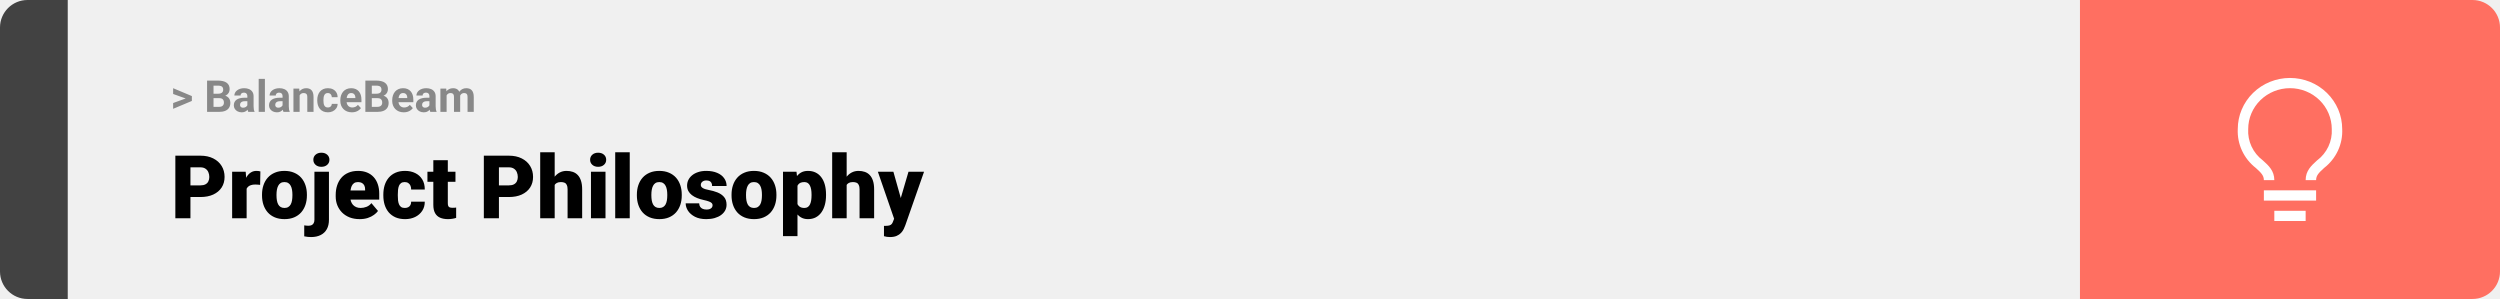
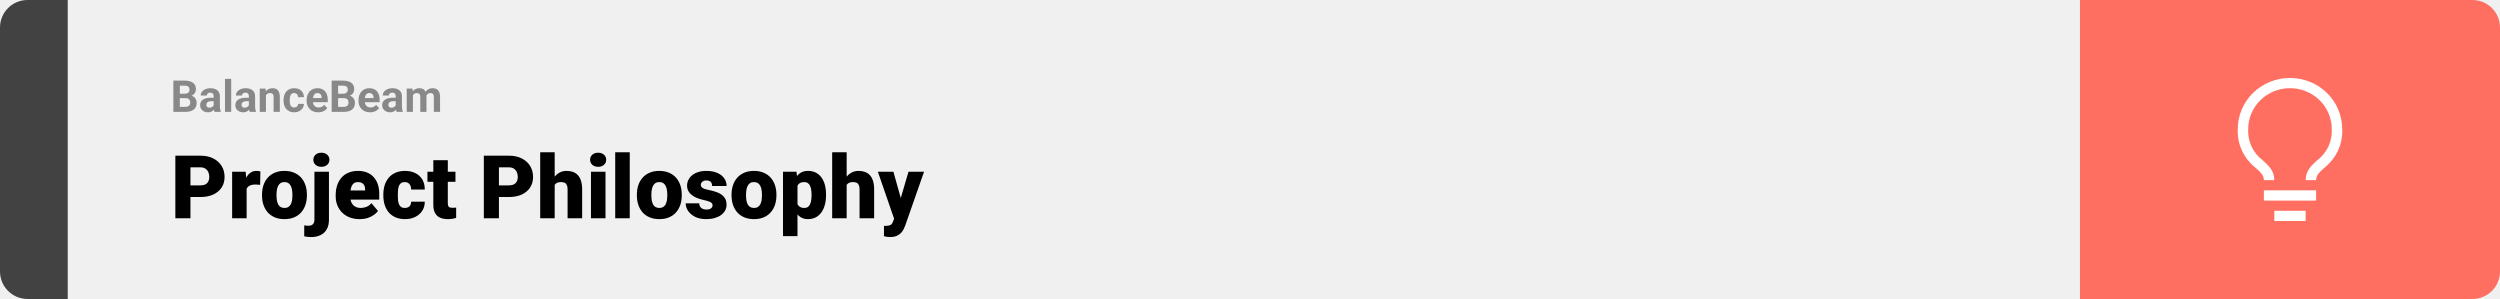
<svg xmlns="http://www.w3.org/2000/svg" width="1363" height="163" viewBox="0 0 1363 163" fill="none">
  <path d="M0 15C0 6.716 6.716 0 15 0H37V163H15C6.716 163 0 156.284 0 148V15Z" fill="#424242" />
  <rect width="1097" height="163" transform="translate(37)" fill="#F0F0F0" />
-   <path d="M101.906 53.922L94.394 51.238V48.086L104.602 52.375V54.637L101.906 53.922ZM94.394 56.172L101.918 53.43L104.602 52.785V55.035L94.394 59.324V56.172ZM119.578 53.512H115.195L115.172 51.098H118.852C119.5 51.098 120.031 51.016 120.445 50.852C120.859 50.68 121.168 50.434 121.371 50.113C121.582 49.785 121.688 49.387 121.688 48.918C121.688 48.387 121.586 47.957 121.383 47.629C121.188 47.301 120.879 47.062 120.457 46.914C120.043 46.766 119.508 46.691 118.852 46.691H116.414V61H112.898V43.938H118.852C119.844 43.938 120.73 44.031 121.512 44.219C122.301 44.406 122.969 44.691 123.516 45.074C124.062 45.457 124.48 45.941 124.77 46.527C125.059 47.105 125.203 47.793 125.203 48.59C125.203 49.293 125.043 49.941 124.723 50.535C124.41 51.129 123.914 51.613 123.234 51.988C122.562 52.363 121.684 52.57 120.598 52.609L119.578 53.512ZM119.426 61H114.234L115.605 58.258H119.426C120.043 58.258 120.547 58.16 120.938 57.965C121.328 57.762 121.617 57.488 121.805 57.145C121.992 56.801 122.086 56.406 122.086 55.961C122.086 55.461 122 55.027 121.828 54.66C121.664 54.293 121.398 54.012 121.031 53.816C120.664 53.613 120.18 53.512 119.578 53.512H116.191L116.215 51.098H120.434L121.242 52.047C122.281 52.031 123.117 52.215 123.75 52.598C124.391 52.973 124.855 53.461 125.145 54.062C125.441 54.664 125.59 55.309 125.59 55.996C125.59 57.09 125.352 58.012 124.875 58.762C124.398 59.504 123.699 60.062 122.777 60.438C121.863 60.812 120.746 61 119.426 61ZM134.859 58.141V52.492C134.859 52.086 134.793 51.738 134.66 51.449C134.527 51.152 134.32 50.922 134.039 50.758C133.766 50.594 133.41 50.512 132.973 50.512C132.598 50.512 132.273 50.578 132 50.711C131.727 50.836 131.516 51.02 131.367 51.262C131.219 51.496 131.145 51.773 131.145 52.094H127.77C127.77 51.555 127.895 51.043 128.145 50.559C128.395 50.074 128.758 49.648 129.234 49.281C129.711 48.906 130.277 48.613 130.934 48.402C131.598 48.191 132.34 48.086 133.16 48.086C134.145 48.086 135.02 48.25 135.785 48.578C136.551 48.906 137.152 49.398 137.59 50.055C138.035 50.711 138.258 51.531 138.258 52.516V57.941C138.258 58.637 138.301 59.207 138.387 59.652C138.473 60.09 138.598 60.473 138.762 60.801V61H135.352C135.188 60.656 135.062 60.227 134.977 59.711C134.898 59.188 134.859 58.664 134.859 58.141ZM135.305 53.277L135.328 55.188H133.441C132.996 55.188 132.609 55.238 132.281 55.34C131.953 55.441 131.684 55.586 131.473 55.773C131.262 55.953 131.105 56.164 131.004 56.406C130.91 56.648 130.863 56.914 130.863 57.203C130.863 57.492 130.93 57.754 131.062 57.988C131.195 58.215 131.387 58.395 131.637 58.527C131.887 58.652 132.18 58.715 132.516 58.715C133.023 58.715 133.465 58.613 133.84 58.41C134.215 58.207 134.504 57.957 134.707 57.66C134.918 57.363 135.027 57.082 135.035 56.816L135.926 58.246C135.801 58.566 135.629 58.898 135.41 59.242C135.199 59.586 134.93 59.91 134.602 60.215C134.273 60.512 133.879 60.758 133.418 60.953C132.957 61.141 132.41 61.234 131.777 61.234C130.973 61.234 130.242 61.074 129.586 60.754C128.938 60.426 128.422 59.977 128.039 59.406C127.664 58.828 127.477 58.172 127.477 57.438C127.477 56.773 127.602 56.184 127.852 55.668C128.102 55.152 128.469 54.719 128.953 54.367C129.445 54.008 130.059 53.738 130.793 53.559C131.527 53.371 132.379 53.277 133.348 53.277H135.305ZM144.422 43V61H141.035V43H144.422ZM154.055 58.141V52.492C154.055 52.086 153.988 51.738 153.855 51.449C153.723 51.152 153.516 50.922 153.234 50.758C152.961 50.594 152.605 50.512 152.168 50.512C151.793 50.512 151.469 50.578 151.195 50.711C150.922 50.836 150.711 51.02 150.562 51.262C150.414 51.496 150.34 51.773 150.34 52.094H146.965C146.965 51.555 147.09 51.043 147.34 50.559C147.59 50.074 147.953 49.648 148.43 49.281C148.906 48.906 149.473 48.613 150.129 48.402C150.793 48.191 151.535 48.086 152.355 48.086C153.34 48.086 154.215 48.25 154.98 48.578C155.746 48.906 156.348 49.398 156.785 50.055C157.23 50.711 157.453 51.531 157.453 52.516V57.941C157.453 58.637 157.496 59.207 157.582 59.652C157.668 60.09 157.793 60.473 157.957 60.801V61H154.547C154.383 60.656 154.258 60.227 154.172 59.711C154.094 59.188 154.055 58.664 154.055 58.141ZM154.5 53.277L154.523 55.188H152.637C152.191 55.188 151.805 55.238 151.477 55.34C151.148 55.441 150.879 55.586 150.668 55.773C150.457 55.953 150.301 56.164 150.199 56.406C150.105 56.648 150.059 56.914 150.059 57.203C150.059 57.492 150.125 57.754 150.258 57.988C150.391 58.215 150.582 58.395 150.832 58.527C151.082 58.652 151.375 58.715 151.711 58.715C152.219 58.715 152.66 58.613 153.035 58.41C153.41 58.207 153.699 57.957 153.902 57.66C154.113 57.363 154.223 57.082 154.23 56.816L155.121 58.246C154.996 58.566 154.824 58.898 154.605 59.242C154.395 59.586 154.125 59.91 153.797 60.215C153.469 60.512 153.074 60.758 152.613 60.953C152.152 61.141 151.605 61.234 150.973 61.234C150.168 61.234 149.438 61.074 148.781 60.754C148.133 60.426 147.617 59.977 147.234 59.406C146.859 58.828 146.672 58.172 146.672 57.438C146.672 56.773 146.797 56.184 147.047 55.668C147.297 55.152 147.664 54.719 148.148 54.367C148.641 54.008 149.254 53.738 149.988 53.559C150.723 53.371 151.574 53.277 152.543 53.277H154.5ZM163.359 51.027V61H159.984V48.32H163.148L163.359 51.027ZM162.867 54.215H161.953C161.953 53.277 162.074 52.434 162.316 51.684C162.559 50.926 162.898 50.281 163.336 49.75C163.773 49.211 164.293 48.801 164.895 48.52C165.504 48.23 166.184 48.086 166.934 48.086C167.527 48.086 168.07 48.172 168.562 48.344C169.055 48.516 169.477 48.789 169.828 49.164C170.188 49.539 170.461 50.035 170.648 50.652C170.844 51.27 170.941 52.023 170.941 52.914V61H167.543V52.902C167.543 52.34 167.465 51.902 167.309 51.59C167.152 51.277 166.922 51.059 166.617 50.934C166.32 50.801 165.953 50.734 165.516 50.734C165.062 50.734 164.668 50.824 164.332 51.004C164.004 51.184 163.73 51.434 163.512 51.754C163.301 52.066 163.141 52.434 163.031 52.855C162.922 53.277 162.867 53.73 162.867 54.215ZM178.746 58.598C179.16 58.598 179.527 58.52 179.848 58.363C180.168 58.199 180.418 57.973 180.598 57.684C180.785 57.387 180.883 57.039 180.891 56.641H184.066C184.059 57.531 183.82 58.324 183.352 59.02C182.883 59.707 182.254 60.25 181.465 60.648C180.676 61.039 179.793 61.234 178.816 61.234C177.832 61.234 176.973 61.07 176.238 60.742C175.512 60.414 174.906 59.961 174.422 59.383C173.938 58.797 173.574 58.117 173.332 57.344C173.09 56.562 172.969 55.727 172.969 54.836V54.496C172.969 53.598 173.09 52.762 173.332 51.988C173.574 51.207 173.938 50.527 174.422 49.949C174.906 49.363 175.512 48.906 176.238 48.578C176.965 48.25 177.816 48.086 178.793 48.086C179.832 48.086 180.742 48.285 181.523 48.684C182.312 49.082 182.93 49.652 183.375 50.395C183.828 51.129 184.059 52 184.066 53.008H180.891C180.883 52.586 180.793 52.203 180.621 51.859C180.457 51.516 180.215 51.242 179.895 51.039C179.582 50.828 179.195 50.723 178.734 50.723C178.242 50.723 177.84 50.828 177.527 51.039C177.215 51.242 176.973 51.523 176.801 51.883C176.629 52.234 176.508 52.637 176.438 53.09C176.375 53.535 176.344 54.004 176.344 54.496V54.836C176.344 55.328 176.375 55.801 176.438 56.254C176.5 56.707 176.617 57.109 176.789 57.461C176.969 57.812 177.215 58.09 177.527 58.293C177.84 58.496 178.246 58.598 178.746 58.598ZM191.859 61.234C190.875 61.234 189.992 61.078 189.211 60.766C188.43 60.445 187.766 60.004 187.219 59.441C186.68 58.879 186.266 58.227 185.977 57.484C185.688 56.734 185.543 55.938 185.543 55.094V54.625C185.543 53.664 185.68 52.785 185.953 51.988C186.227 51.191 186.617 50.5 187.125 49.914C187.641 49.328 188.266 48.879 189 48.566C189.734 48.246 190.562 48.086 191.484 48.086C192.383 48.086 193.18 48.234 193.875 48.531C194.57 48.828 195.152 49.25 195.621 49.797C196.098 50.344 196.457 51 196.699 51.766C196.941 52.523 197.062 53.367 197.062 54.297V55.703H186.984V53.453H193.746V53.195C193.746 52.727 193.66 52.309 193.488 51.941C193.324 51.566 193.074 51.27 192.738 51.051C192.402 50.832 191.973 50.723 191.449 50.723C191.004 50.723 190.621 50.82 190.301 51.016C189.98 51.211 189.719 51.484 189.516 51.836C189.32 52.188 189.172 52.602 189.07 53.078C188.977 53.547 188.93 54.062 188.93 54.625V55.094C188.93 55.602 189 56.07 189.141 56.5C189.289 56.93 189.496 57.301 189.762 57.613C190.035 57.926 190.363 58.168 190.746 58.34C191.137 58.512 191.578 58.598 192.07 58.598C192.68 58.598 193.246 58.48 193.77 58.246C194.301 58.004 194.758 57.641 195.141 57.156L196.781 58.938C196.516 59.32 196.152 59.688 195.691 60.039C195.238 60.391 194.691 60.68 194.051 60.906C193.41 61.125 192.68 61.234 191.859 61.234ZM205.875 53.512H201.492L201.469 51.098H205.148C205.797 51.098 206.328 51.016 206.742 50.852C207.156 50.68 207.465 50.434 207.668 50.113C207.879 49.785 207.984 49.387 207.984 48.918C207.984 48.387 207.883 47.957 207.68 47.629C207.484 47.301 207.176 47.062 206.754 46.914C206.34 46.766 205.805 46.691 205.148 46.691H202.711V61H199.195V43.938H205.148C206.141 43.938 207.027 44.031 207.809 44.219C208.598 44.406 209.266 44.691 209.812 45.074C210.359 45.457 210.777 45.941 211.066 46.527C211.355 47.105 211.5 47.793 211.5 48.59C211.5 49.293 211.34 49.941 211.02 50.535C210.707 51.129 210.211 51.613 209.531 51.988C208.859 52.363 207.98 52.57 206.895 52.609L205.875 53.512ZM205.723 61H200.531L201.902 58.258H205.723C206.34 58.258 206.844 58.16 207.234 57.965C207.625 57.762 207.914 57.488 208.102 57.145C208.289 56.801 208.383 56.406 208.383 55.961C208.383 55.461 208.297 55.027 208.125 54.66C207.961 54.293 207.695 54.012 207.328 53.816C206.961 53.613 206.477 53.512 205.875 53.512H202.488L202.512 51.098H206.73L207.539 52.047C208.578 52.031 209.414 52.215 210.047 52.598C210.688 52.973 211.152 53.461 211.441 54.062C211.738 54.664 211.887 55.309 211.887 55.996C211.887 57.09 211.648 58.012 211.172 58.762C210.695 59.504 209.996 60.062 209.074 60.438C208.16 60.812 207.043 61 205.723 61ZM220.148 61.234C219.164 61.234 218.281 61.078 217.5 60.766C216.719 60.445 216.055 60.004 215.508 59.441C214.969 58.879 214.555 58.227 214.266 57.484C213.977 56.734 213.832 55.938 213.832 55.094V54.625C213.832 53.664 213.969 52.785 214.242 51.988C214.516 51.191 214.906 50.5 215.414 49.914C215.93 49.328 216.555 48.879 217.289 48.566C218.023 48.246 218.852 48.086 219.773 48.086C220.672 48.086 221.469 48.234 222.164 48.531C222.859 48.828 223.441 49.25 223.91 49.797C224.387 50.344 224.746 51 224.988 51.766C225.23 52.523 225.352 53.367 225.352 54.297V55.703H215.273V53.453H222.035V53.195C222.035 52.727 221.949 52.309 221.777 51.941C221.613 51.566 221.363 51.27 221.027 51.051C220.691 50.832 220.262 50.723 219.738 50.723C219.293 50.723 218.91 50.82 218.59 51.016C218.27 51.211 218.008 51.484 217.805 51.836C217.609 52.188 217.461 52.602 217.359 53.078C217.266 53.547 217.219 54.062 217.219 54.625V55.094C217.219 55.602 217.289 56.07 217.43 56.5C217.578 56.93 217.785 57.301 218.051 57.613C218.324 57.926 218.652 58.168 219.035 58.34C219.426 58.512 219.867 58.598 220.359 58.598C220.969 58.598 221.535 58.48 222.059 58.246C222.59 58.004 223.047 57.641 223.43 57.156L225.07 58.938C224.805 59.32 224.441 59.688 223.98 60.039C223.527 60.391 222.98 60.68 222.34 60.906C221.699 61.125 220.969 61.234 220.148 61.234ZM234.117 58.141V52.492C234.117 52.086 234.051 51.738 233.918 51.449C233.785 51.152 233.578 50.922 233.297 50.758C233.023 50.594 232.668 50.512 232.23 50.512C231.855 50.512 231.531 50.578 231.258 50.711C230.984 50.836 230.773 51.02 230.625 51.262C230.477 51.496 230.402 51.773 230.402 52.094H227.027C227.027 51.555 227.152 51.043 227.402 50.559C227.652 50.074 228.016 49.648 228.492 49.281C228.969 48.906 229.535 48.613 230.191 48.402C230.855 48.191 231.598 48.086 232.418 48.086C233.402 48.086 234.277 48.25 235.043 48.578C235.809 48.906 236.41 49.398 236.848 50.055C237.293 50.711 237.516 51.531 237.516 52.516V57.941C237.516 58.637 237.559 59.207 237.645 59.652C237.73 60.09 237.855 60.473 238.02 60.801V61H234.609C234.445 60.656 234.32 60.227 234.234 59.711C234.156 59.188 234.117 58.664 234.117 58.141ZM234.562 53.277L234.586 55.188H232.699C232.254 55.188 231.867 55.238 231.539 55.34C231.211 55.441 230.941 55.586 230.73 55.773C230.52 55.953 230.363 56.164 230.262 56.406C230.168 56.648 230.121 56.914 230.121 57.203C230.121 57.492 230.188 57.754 230.32 57.988C230.453 58.215 230.645 58.395 230.895 58.527C231.145 58.652 231.438 58.715 231.773 58.715C232.281 58.715 232.723 58.613 233.098 58.41C233.473 58.207 233.762 57.957 233.965 57.66C234.176 57.363 234.285 57.082 234.293 56.816L235.184 58.246C235.059 58.566 234.887 58.898 234.668 59.242C234.457 59.586 234.188 59.91 233.859 60.215C233.531 60.512 233.137 60.758 232.676 60.953C232.215 61.141 231.668 61.234 231.035 61.234C230.23 61.234 229.5 61.074 228.844 60.754C228.195 60.426 227.68 59.977 227.297 59.406C226.922 58.828 226.734 58.172 226.734 57.438C226.734 56.773 226.859 56.184 227.109 55.668C227.359 55.152 227.727 54.719 228.211 54.367C228.703 54.008 229.316 53.738 230.051 53.559C230.785 53.371 231.637 53.277 232.605 53.277H234.562ZM243.492 50.945V61H240.105V48.32H243.281L243.492 50.945ZM243.023 54.215H242.086C242.086 53.332 242.191 52.52 242.402 51.777C242.621 51.027 242.938 50.379 243.352 49.832C243.773 49.277 244.293 48.848 244.91 48.543C245.527 48.238 246.242 48.086 247.055 48.086C247.617 48.086 248.133 48.172 248.602 48.344C249.07 48.508 249.473 48.77 249.809 49.129C250.152 49.48 250.418 49.941 250.605 50.512C250.793 51.074 250.887 51.75 250.887 52.539V61H247.512V52.914C247.512 52.336 247.434 51.891 247.277 51.578C247.121 51.266 246.898 51.047 246.609 50.922C246.328 50.797 245.988 50.734 245.59 50.734C245.152 50.734 244.77 50.824 244.441 51.004C244.121 51.184 243.855 51.434 243.645 51.754C243.434 52.066 243.277 52.434 243.176 52.855C243.074 53.277 243.023 53.73 243.023 54.215ZM250.57 53.828L249.363 53.98C249.363 53.152 249.465 52.383 249.668 51.672C249.879 50.961 250.188 50.336 250.594 49.797C251.008 49.258 251.52 48.84 252.129 48.543C252.738 48.238 253.441 48.086 254.238 48.086C254.848 48.086 255.402 48.176 255.902 48.355C256.402 48.527 256.828 48.805 257.18 49.188C257.539 49.562 257.812 50.055 258 50.664C258.195 51.273 258.293 52.02 258.293 52.902V61H254.906V52.902C254.906 52.316 254.828 51.871 254.672 51.566C254.523 51.254 254.305 51.039 254.016 50.922C253.734 50.797 253.398 50.734 253.008 50.734C252.602 50.734 252.246 50.816 251.941 50.98C251.637 51.137 251.383 51.355 251.18 51.637C250.977 51.918 250.824 52.246 250.723 52.621C250.621 52.988 250.57 53.391 250.57 53.828Z" fill="#888888" />
+   <path d="M101.203 53.512H96.82L96.797 51.098H100.477C101.125 51.098 101.656 51.016 102.07 50.852C102.484 50.68 102.793 50.434 102.996 50.113C103.207 49.785 103.312 49.387 103.312 48.918C103.312 48.387 103.211 47.957 103.008 47.629C102.812 47.301 102.504 47.062 102.082 46.914C101.668 46.766 101.133 46.691 100.477 46.691H98.039V61H94.523V43.938H100.477C101.469 43.938 102.355 44.031 103.137 44.219C103.926 44.406 104.594 44.691 105.141 45.074C105.688 45.457 106.105 45.941 106.395 46.527C106.684 47.105 106.828 47.793 106.828 48.59C106.828 49.293 106.668 49.941 106.348 50.535C106.035 51.129 105.539 51.613 104.859 51.988C104.188 52.363 103.309 52.57 102.223 52.609L101.203 53.512ZM101.051 61H95.859L97.231 58.258H101.051C101.668 58.258 102.172 58.16 102.562 57.965C102.953 57.762 103.242 57.488 103.43 57.145C103.617 56.801 103.711 56.406 103.711 55.961C103.711 55.461 103.625 55.027 103.453 54.66C103.289 54.293 103.023 54.012 102.656 53.816C102.289 53.613 101.805 53.512 101.203 53.512H97.816L97.84 51.098H102.059L102.867 52.047C103.906 52.031 104.742 52.215 105.375 52.598C106.016 52.973 106.48 53.461 106.77 54.062C107.066 54.664 107.215 55.309 107.215 55.996C107.215 57.09 106.977 58.012 106.5 58.762C106.023 59.504 105.324 60.062 104.402 60.438C103.488 60.812 102.371 61 101.051 61ZM116.484 58.141V52.492C116.484 52.086 116.418 51.738 116.285 51.449C116.152 51.152 115.945 50.922 115.664 50.758C115.391 50.594 115.035 50.512 114.598 50.512C114.223 50.512 113.898 50.578 113.625 50.711C113.352 50.836 113.141 51.02 112.992 51.262C112.844 51.496 112.77 51.773 112.77 52.094H109.395C109.395 51.555 109.52 51.043 109.77 50.559C110.02 50.074 110.383 49.648 110.859 49.281C111.336 48.906 111.902 48.613 112.559 48.402C113.223 48.191 113.965 48.086 114.785 48.086C115.77 48.086 116.645 48.25 117.41 48.578C118.176 48.906 118.777 49.398 119.215 50.055C119.66 50.711 119.883 51.531 119.883 52.516V57.941C119.883 58.637 119.926 59.207 120.012 59.652C120.098 60.09 120.223 60.473 120.387 60.801V61H116.977C116.812 60.656 116.688 60.227 116.602 59.711C116.523 59.188 116.484 58.664 116.484 58.141ZM116.93 53.277L116.953 55.188H115.066C114.621 55.188 114.234 55.238 113.906 55.34C113.578 55.441 113.309 55.586 113.098 55.773C112.887 55.953 112.73 56.164 112.629 56.406C112.535 56.648 112.488 56.914 112.488 57.203C112.488 57.492 112.555 57.754 112.688 57.988C112.82 58.215 113.012 58.395 113.262 58.527C113.512 58.652 113.805 58.715 114.141 58.715C114.648 58.715 115.09 58.613 115.465 58.41C115.84 58.207 116.129 57.957 116.332 57.66C116.543 57.363 116.652 57.082 116.66 56.816L117.551 58.246C117.426 58.566 117.254 58.898 117.035 59.242C116.824 59.586 116.555 59.91 116.227 60.215C115.898 60.512 115.504 60.758 115.043 60.953C114.582 61.141 114.035 61.234 113.402 61.234C112.598 61.234 111.867 61.074 111.211 60.754C110.562 60.426 110.047 59.977 109.664 59.406C109.289 58.828 109.102 58.172 109.102 57.438C109.102 56.773 109.227 56.184 109.477 55.668C109.727 55.152 110.094 54.719 110.578 54.367C111.07 54.008 111.684 53.738 112.418 53.559C113.152 53.371 114.004 53.277 114.973 53.277H116.93ZM126.047 43V61H122.66V43H126.047ZM135.68 58.141V52.492C135.68 52.086 135.613 51.738 135.48 51.449C135.348 51.152 135.141 50.922 134.859 50.758C134.586 50.594 134.23 50.512 133.793 50.512C133.418 50.512 133.094 50.578 132.82 50.711C132.547 50.836 132.336 51.02 132.188 51.262C132.039 51.496 131.965 51.773 131.965 52.094H128.59C128.59 51.555 128.715 51.043 128.965 50.559C129.215 50.074 129.578 49.648 130.055 49.281C130.531 48.906 131.098 48.613 131.754 48.402C132.418 48.191 133.16 48.086 133.98 48.086C134.965 48.086 135.84 48.25 136.605 48.578C137.371 48.906 137.973 49.398 138.41 50.055C138.855 50.711 139.078 51.531 139.078 52.516V57.941C139.078 58.637 139.121 59.207 139.207 59.652C139.293 60.09 139.418 60.473 139.582 60.801V61H136.172C136.008 60.656 135.883 60.227 135.797 59.711C135.719 59.188 135.68 58.664 135.68 58.141ZM136.125 53.277L136.148 55.188H134.262C133.816 55.188 133.43 55.238 133.102 55.34C132.773 55.441 132.504 55.586 132.293 55.773C132.082 55.953 131.926 56.164 131.824 56.406C131.73 56.648 131.684 56.914 131.684 57.203C131.684 57.492 131.75 57.754 131.883 57.988C132.016 58.215 132.207 58.395 132.457 58.527C132.707 58.652 133 58.715 133.336 58.715C133.844 58.715 134.285 58.613 134.66 58.41C135.035 58.207 135.324 57.957 135.527 57.66C135.738 57.363 135.848 57.082 135.855 56.816L136.746 58.246C136.621 58.566 136.449 58.898 136.23 59.242C136.02 59.586 135.75 59.91 135.422 60.215C135.094 60.512 134.699 60.758 134.238 60.953C133.777 61.141 133.23 61.234 132.598 61.234C131.793 61.234 131.062 61.074 130.406 60.754C129.758 60.426 129.242 59.977 128.859 59.406C128.484 58.828 128.297 58.172 128.297 57.438C128.297 56.773 128.422 56.184 128.672 55.668C128.922 55.152 129.289 54.719 129.773 54.367C130.266 54.008 130.879 53.738 131.613 53.559C132.348 53.371 133.199 53.277 134.168 53.277H136.125ZM144.984 51.027V61H141.609V48.32H144.773L144.984 51.027ZM144.492 54.215H143.578C143.578 53.277 143.699 52.434 143.941 51.684C144.184 50.926 144.523 50.281 144.961 49.75C145.398 49.211 145.918 48.801 146.52 48.52C147.129 48.23 147.809 48.086 148.559 48.086C149.152 48.086 149.695 48.172 150.188 48.344C150.68 48.516 151.102 48.789 151.453 49.164C151.812 49.539 152.086 50.035 152.273 50.652C152.469 51.27 152.566 52.023 152.566 52.914V61H149.168V52.902C149.168 52.34 149.09 51.902 148.934 51.59C148.777 51.277 148.547 51.059 148.242 50.934C147.945 50.801 147.578 50.734 147.141 50.734C146.688 50.734 146.293 50.824 145.957 51.004C145.629 51.184 145.355 51.434 145.137 51.754C144.926 52.066 144.766 52.434 144.656 52.855C144.547 53.277 144.492 53.73 144.492 54.215ZM160.371 58.598C160.785 58.598 161.152 58.52 161.473 58.363C161.793 58.199 162.043 57.973 162.223 57.684C162.41 57.387 162.508 57.039 162.516 56.641H165.691C165.684 57.531 165.445 58.324 164.977 59.02C164.508 59.707 163.879 60.25 163.09 60.648C162.301 61.039 161.418 61.234 160.441 61.234C159.457 61.234 158.598 61.07 157.863 60.742C157.137 60.414 156.531 59.961 156.047 59.383C155.562 58.797 155.199 58.117 154.957 57.344C154.715 56.562 154.594 55.727 154.594 54.836V54.496C154.594 53.598 154.715 52.762 154.957 51.988C155.199 51.207 155.562 50.527 156.047 49.949C156.531 49.363 157.137 48.906 157.863 48.578C158.59 48.25 159.441 48.086 160.418 48.086C161.457 48.086 162.367 48.285 163.148 48.684C163.938 49.082 164.555 49.652 165 50.395C165.453 51.129 165.684 52 165.691 53.008H162.516C162.508 52.586 162.418 52.203 162.246 51.859C162.082 51.516 161.84 51.242 161.52 51.039C161.207 50.828 160.82 50.723 160.359 50.723C159.867 50.723 159.465 50.828 159.152 51.039C158.84 51.242 158.598 51.523 158.426 51.883C158.254 52.234 158.133 52.637 158.062 53.09C158 53.535 157.969 54.004 157.969 54.496V54.836C157.969 55.328 158 55.801 158.062 56.254C158.125 56.707 158.242 57.109 158.414 57.461C158.594 57.812 158.84 58.09 159.152 58.293C159.465 58.496 159.871 58.598 160.371 58.598ZM173.484 61.234C172.5 61.234 171.617 61.078 170.836 60.766C170.055 60.445 169.391 60.004 168.844 59.441C168.305 58.879 167.891 58.227 167.602 57.484C167.312 56.734 167.168 55.938 167.168 55.094V54.625C167.168 53.664 167.305 52.785 167.578 51.988C167.852 51.191 168.242 50.5 168.75 49.914C169.266 49.328 169.891 48.879 170.625 48.566C171.359 48.246 172.188 48.086 173.109 48.086C174.008 48.086 174.805 48.234 175.5 48.531C176.195 48.828 176.777 49.25 177.246 49.797C177.723 50.344 178.082 51 178.324 51.766C178.566 52.523 178.688 53.367 178.688 54.297V55.703H168.609V53.453H175.371V53.195C175.371 52.727 175.285 52.309 175.113 51.941C174.949 51.566 174.699 51.27 174.363 51.051C174.027 50.832 173.598 50.723 173.074 50.723C172.629 50.723 172.246 50.82 171.926 51.016C171.605 51.211 171.344 51.484 171.141 51.836C170.945 52.188 170.797 52.602 170.695 53.078C170.602 53.547 170.555 54.062 170.555 54.625V55.094C170.555 55.602 170.625 56.07 170.766 56.5C170.914 56.93 171.121 57.301 171.387 57.613C171.66 57.926 171.988 58.168 172.371 58.34C172.762 58.512 173.203 58.598 173.695 58.598C174.305 58.598 174.871 58.48 175.395 58.246C175.926 58.004 176.383 57.641 176.766 57.156L178.406 58.938C178.141 59.32 177.777 59.688 177.316 60.039C176.863 60.391 176.316 60.68 175.676 60.906C175.035 61.125 174.305 61.234 173.484 61.234ZM187.5 53.512H183.117L183.094 51.098H186.773C187.422 51.098 187.953 51.016 188.367 50.852C188.781 50.68 189.09 50.434 189.293 50.113C189.504 49.785 189.609 49.387 189.609 48.918C189.609 48.387 189.508 47.957 189.305 47.629C189.109 47.301 188.801 47.062 188.379 46.914C187.965 46.766 187.43 46.691 186.773 46.691H184.336V61H180.82V43.938H186.773C187.766 43.938 188.652 44.031 189.434 44.219C190.223 44.406 190.891 44.691 191.438 45.074C191.984 45.457 192.402 45.941 192.691 46.527C192.98 47.105 193.125 47.793 193.125 48.59C193.125 49.293 192.965 49.941 192.645 50.535C192.332 51.129 191.836 51.613 191.156 51.988C190.484 52.363 189.605 52.57 188.52 52.609L187.5 53.512ZM187.348 61H182.156L183.527 58.258H187.348C187.965 58.258 188.469 58.16 188.859 57.965C189.25 57.762 189.539 57.488 189.727 57.145C189.914 56.801 190.008 56.406 190.008 55.961C190.008 55.461 189.922 55.027 189.75 54.66C189.586 54.293 189.32 54.012 188.953 53.816C188.586 53.613 188.102 53.512 187.5 53.512H184.113L184.137 51.098H188.355L189.164 52.047C190.203 52.031 191.039 52.215 191.672 52.598C192.312 52.973 192.777 53.461 193.066 54.062C193.363 54.664 193.512 55.309 193.512 55.996C193.512 57.09 193.273 58.012 192.797 58.762C192.32 59.504 191.621 60.062 190.699 60.438C189.785 60.812 188.668 61 187.348 61ZM201.773 61.234C200.789 61.234 199.906 61.078 199.125 60.766C198.344 60.445 197.68 60.004 197.133 59.441C196.594 58.879 196.18 58.227 195.891 57.484C195.602 56.734 195.457 55.938 195.457 55.094V54.625C195.457 53.664 195.594 52.785 195.867 51.988C196.141 51.191 196.531 50.5 197.039 49.914C197.555 49.328 198.18 48.879 198.914 48.566C199.648 48.246 200.477 48.086 201.398 48.086C202.297 48.086 203.094 48.234 203.789 48.531C204.484 48.828 205.066 49.25 205.535 49.797C206.012 50.344 206.371 51 206.613 51.766C206.855 52.523 206.977 53.367 206.977 54.297V55.703H196.898V53.453H203.66V53.195C203.66 52.727 203.574 52.309 203.402 51.941C203.238 51.566 202.988 51.27 202.652 51.051C202.316 50.832 201.887 50.723 201.363 50.723C200.918 50.723 200.535 50.82 200.215 51.016C199.895 51.211 199.633 51.484 199.43 51.836C199.234 52.188 199.086 52.602 198.984 53.078C198.891 53.547 198.844 54.062 198.844 54.625V55.094C198.844 55.602 198.914 56.07 199.055 56.5C199.203 56.93 199.41 57.301 199.676 57.613C199.949 57.926 200.277 58.168 200.66 58.34C201.051 58.512 201.492 58.598 201.984 58.598C202.594 58.598 203.16 58.48 203.684 58.246C204.215 58.004 204.672 57.641 205.055 57.156L206.695 58.938C206.43 59.32 206.066 59.688 205.605 60.039C205.152 60.391 204.605 60.68 203.965 60.906C203.324 61.125 202.594 61.234 201.773 61.234ZM215.742 58.141V52.492C215.742 52.086 215.676 51.738 215.543 51.449C215.41 51.152 215.203 50.922 214.922 50.758C214.648 50.594 214.293 50.512 213.855 50.512C213.48 50.512 213.156 50.578 212.883 50.711C212.609 50.836 212.398 51.02 212.25 51.262C212.102 51.496 212.027 51.773 212.027 52.094H208.652C208.652 51.555 208.777 51.043 209.027 50.559C209.277 50.074 209.641 49.648 210.117 49.281C210.594 48.906 211.16 48.613 211.816 48.402C212.48 48.191 213.223 48.086 214.043 48.086C215.027 48.086 215.902 48.25 216.668 48.578C217.434 48.906 218.035 49.398 218.473 50.055C218.918 50.711 219.141 51.531 219.141 52.516V57.941C219.141 58.637 219.184 59.207 219.27 59.652C219.355 60.09 219.48 60.473 219.645 60.801V61H216.234C216.07 60.656 215.945 60.227 215.859 59.711C215.781 59.188 215.742 58.664 215.742 58.141ZM216.188 53.277L216.211 55.188H214.324C213.879 55.188 213.492 55.238 213.164 55.34C212.836 55.441 212.566 55.586 212.355 55.773C212.145 55.953 211.988 56.164 211.887 56.406C211.793 56.648 211.746 56.914 211.746 57.203C211.746 57.492 211.812 57.754 211.945 57.988C212.078 58.215 212.27 58.395 212.52 58.527C212.77 58.652 213.062 58.715 213.398 58.715C213.906 58.715 214.348 58.613 214.723 58.41C215.098 58.207 215.387 57.957 215.59 57.66C215.801 57.363 215.91 57.082 215.918 56.816L216.809 58.246C216.684 58.566 216.512 58.898 216.293 59.242C216.082 59.586 215.812 59.91 215.484 60.215C215.156 60.512 214.762 60.758 214.301 60.953C213.84 61.141 213.293 61.234 212.66 61.234C211.855 61.234 211.125 61.074 210.469 60.754C209.82 60.426 209.305 59.977 208.922 59.406C208.547 58.828 208.359 58.172 208.359 57.438C208.359 56.773 208.484 56.184 208.734 55.668C208.984 55.152 209.352 54.719 209.836 54.367C210.328 54.008 210.941 53.738 211.676 53.559C212.41 53.371 213.262 53.277 214.23 53.277H216.188ZM225.117 50.945V61H221.73V48.32H224.906L225.117 50.945ZM224.648 54.215H223.711C223.711 53.332 223.816 52.52 224.027 51.777C224.246 51.027 224.562 50.379 224.977 49.832C225.398 49.277 225.918 48.848 226.535 48.543C227.152 48.238 227.867 48.086 228.68 48.086C229.242 48.086 229.758 48.172 230.227 48.344C230.695 48.508 231.098 48.77 231.434 49.129C231.777 49.48 232.043 49.941 232.23 50.512C232.418 51.074 232.512 51.75 232.512 52.539V61H229.137V52.914C229.137 52.336 229.059 51.891 228.902 51.578C228.746 51.266 228.523 51.047 228.234 50.922C227.953 50.797 227.613 50.734 227.215 50.734C226.777 50.734 226.395 50.824 226.066 51.004C225.746 51.184 225.48 51.434 225.27 51.754C225.059 52.066 224.902 52.434 224.801 52.855C224.699 53.277 224.648 53.73 224.648 54.215ZM232.195 53.828L230.988 53.98C230.988 53.152 231.09 52.383 231.293 51.672C231.504 50.961 231.812 50.336 232.219 49.797C232.633 49.258 233.145 48.84 233.754 48.543C234.363 48.238 235.066 48.086 235.863 48.086C236.473 48.086 237.027 48.176 237.527 48.355C238.027 48.527 238.453 48.805 238.805 49.188C239.164 49.562 239.438 50.055 239.625 50.664C239.82 51.273 239.918 52.02 239.918 52.902V61H236.531V52.902C236.531 52.316 236.453 51.871 236.297 51.566C236.148 51.254 235.93 51.039 235.641 50.922C235.359 50.797 235.023 50.734 234.633 50.734C234.227 50.734 233.871 50.816 233.566 50.98C233.262 51.137 233.008 51.355 232.805 51.637C232.602 51.918 232.449 52.246 232.348 52.621C232.246 52.988 232.195 53.391 232.195 53.828Z" fill="#888888" />
  <path d="M109.219 107.422H100.734V101.07H109.219C110.375 101.07 111.312 100.875 112.031 100.484C112.75 100.094 113.273 99.555 113.602 98.867C113.945 98.164 114.117 97.375 114.117 96.5C114.117 95.562 113.945 94.695 113.602 93.898C113.273 93.102 112.75 92.461 112.031 91.977C111.312 91.477 110.375 91.227 109.219 91.227H103.828V119H95.602V84.875H109.219C111.953 84.875 114.305 85.375 116.273 86.375C118.258 87.375 119.781 88.75 120.844 90.5C121.906 92.234 122.438 94.219 122.438 96.453C122.438 98.656 121.906 100.578 120.844 102.219C119.781 103.859 118.258 105.141 116.273 106.062C114.305 106.969 111.953 107.422 109.219 107.422ZM134.461 99.922V119H126.562V93.641H133.945L134.461 99.922ZM141.961 93.453L141.82 100.789C141.508 100.758 141.086 100.719 140.555 100.672C140.023 100.625 139.578 100.602 139.219 100.602C138.297 100.602 137.5 100.711 136.828 100.93C136.172 101.133 135.625 101.445 135.188 101.867C134.766 102.273 134.453 102.789 134.25 103.414C134.062 104.039 133.977 104.766 133.992 105.594L132.562 104.656C132.562 102.953 132.727 101.406 133.055 100.016C133.398 98.609 133.883 97.398 134.508 96.383C135.133 95.352 135.891 94.562 136.781 94.016C137.672 93.453 138.672 93.172 139.781 93.172C140.172 93.172 140.555 93.195 140.93 93.242C141.32 93.289 141.664 93.359 141.961 93.453ZM142.852 106.578V106.086C142.852 104.227 143.117 102.516 143.648 100.953C144.18 99.375 144.961 98.008 145.992 96.852C147.023 95.695 148.297 94.797 149.812 94.156C151.328 93.5 153.078 93.172 155.062 93.172C157.062 93.172 158.82 93.5 160.336 94.156C161.867 94.797 163.148 95.695 164.18 96.852C165.211 98.008 165.992 99.375 166.523 100.953C167.055 102.516 167.32 104.227 167.32 106.086V106.578C167.32 108.422 167.055 110.133 166.523 111.711C165.992 113.273 165.211 114.641 164.18 115.812C163.148 116.969 161.875 117.867 160.359 118.508C158.844 119.148 157.094 119.469 155.109 119.469C153.125 119.469 151.367 119.148 149.836 118.508C148.305 117.867 147.023 116.969 145.992 115.812C144.961 114.641 144.18 113.273 143.648 111.711C143.117 110.133 142.852 108.422 142.852 106.578ZM150.75 106.086V106.578C150.75 107.531 150.82 108.422 150.961 109.25C151.102 110.078 151.336 110.805 151.664 111.43C151.992 112.039 152.438 112.516 153 112.859C153.562 113.203 154.266 113.375 155.109 113.375C155.938 113.375 156.625 113.203 157.172 112.859C157.734 112.516 158.18 112.039 158.508 111.43C158.836 110.805 159.07 110.078 159.211 109.25C159.352 108.422 159.422 107.531 159.422 106.578V106.086C159.422 105.164 159.352 104.297 159.211 103.484C159.07 102.656 158.836 101.93 158.508 101.305C158.18 100.664 157.734 100.164 157.172 99.805C156.609 99.445 155.906 99.266 155.062 99.266C154.234 99.266 153.539 99.445 152.977 99.805C152.43 100.164 151.992 100.664 151.664 101.305C151.336 101.93 151.102 102.656 150.961 103.484C150.82 104.297 150.75 105.164 150.75 106.086ZM171.422 93.641H179.344V119.82C179.344 121.852 178.953 123.562 178.172 124.953C177.391 126.359 176.273 127.422 174.82 128.141C173.367 128.875 171.633 129.242 169.617 129.242C168.945 129.242 168.328 129.211 167.766 129.148C167.188 129.102 166.555 129 165.867 128.844V122.867C166.273 122.93 166.648 122.977 166.992 123.008C167.336 123.055 167.711 123.078 168.117 123.078C168.836 123.078 169.438 122.961 169.922 122.727C170.406 122.492 170.773 122.133 171.023 121.648C171.289 121.164 171.422 120.555 171.422 119.82V93.641ZM170.836 87.102C170.836 85.977 171.242 85.055 172.055 84.336C172.867 83.617 173.922 83.258 175.219 83.258C176.516 83.258 177.57 83.617 178.383 84.336C179.195 85.055 179.602 85.977 179.602 87.102C179.602 88.227 179.195 89.148 178.383 89.867C177.57 90.586 176.516 90.945 175.219 90.945C173.922 90.945 172.867 90.586 172.055 89.867C171.242 89.148 170.836 88.227 170.836 87.102ZM196.102 119.469C194.039 119.469 192.195 119.148 190.57 118.508C188.945 117.852 187.57 116.953 186.445 115.812C185.336 114.672 184.484 113.359 183.891 111.875C183.312 110.391 183.023 108.82 183.023 107.164V106.273C183.023 104.414 183.281 102.695 183.797 101.117C184.312 99.523 185.078 98.133 186.094 96.945C187.109 95.758 188.383 94.836 189.914 94.18C191.445 93.508 193.227 93.172 195.258 93.172C197.055 93.172 198.664 93.461 200.086 94.039C201.508 94.617 202.711 95.445 203.695 96.523C204.695 97.602 205.453 98.906 205.969 100.438C206.5 101.969 206.766 103.688 206.766 105.594V108.805H186.047V103.859H199.055V103.25C199.07 102.406 198.922 101.688 198.609 101.094C198.312 100.5 197.875 100.047 197.297 99.734C196.719 99.422 196.016 99.266 195.188 99.266C194.328 99.266 193.617 99.453 193.055 99.828C192.508 100.203 192.078 100.719 191.766 101.375C191.469 102.016 191.258 102.758 191.133 103.602C191.008 104.445 190.945 105.336 190.945 106.273V107.164C190.945 108.102 191.07 108.953 191.32 109.719C191.586 110.484 191.961 111.141 192.445 111.688C192.945 112.219 193.539 112.633 194.227 112.93C194.93 113.227 195.727 113.375 196.617 113.375C197.695 113.375 198.758 113.172 199.805 112.766C200.852 112.359 201.75 111.688 202.5 110.75L206.086 115.016C205.57 115.75 204.836 116.461 203.883 117.148C202.945 117.836 201.82 118.398 200.508 118.836C199.195 119.258 197.727 119.469 196.102 119.469ZM220.688 113.375C221.422 113.375 222.047 113.242 222.562 112.977C223.094 112.695 223.492 112.305 223.758 111.805C224.039 111.289 224.172 110.672 224.156 109.953H231.586C231.602 111.859 231.133 113.531 230.18 114.969C229.242 116.391 227.961 117.5 226.336 118.297C224.727 119.078 222.906 119.469 220.875 119.469C218.891 119.469 217.156 119.148 215.672 118.508C214.188 117.852 212.945 116.945 211.945 115.789C210.961 114.617 210.219 113.25 209.719 111.688C209.234 110.125 208.992 108.43 208.992 106.602V106.062C208.992 104.234 209.234 102.539 209.719 100.977C210.219 99.398 210.961 98.031 211.945 96.875C212.945 95.703 214.18 94.797 215.648 94.156C217.133 93.5 218.859 93.172 220.828 93.172C222.938 93.172 224.797 93.57 226.406 94.367C228.031 95.164 229.305 96.32 230.227 97.836C231.148 99.352 231.602 101.188 231.586 103.344H224.156C224.172 102.578 224.055 101.891 223.805 101.281C223.555 100.672 223.164 100.188 222.633 99.828C222.117 99.453 221.453 99.266 220.641 99.266C219.828 99.266 219.172 99.445 218.672 99.805C218.172 100.164 217.789 100.664 217.523 101.305C217.273 101.93 217.102 102.648 217.008 103.461C216.93 104.273 216.891 105.141 216.891 106.062V106.602C216.891 107.539 216.93 108.422 217.008 109.25C217.102 110.062 217.281 110.781 217.547 111.406C217.812 112.016 218.195 112.5 218.695 112.859C219.195 113.203 219.859 113.375 220.688 113.375ZM248.32 93.641V99.125H233.039V93.641H248.32ZM236.25 87.336H244.148V110.727C244.148 111.398 244.227 111.922 244.383 112.297C244.539 112.656 244.805 112.914 245.18 113.07C245.57 113.211 246.086 113.281 246.727 113.281C247.18 113.281 247.555 113.273 247.852 113.258C248.148 113.227 248.43 113.188 248.695 113.141V118.789C248.023 119.008 247.32 119.172 246.586 119.281C245.852 119.406 245.07 119.469 244.242 119.469C242.555 119.469 241.109 119.203 239.906 118.672C238.719 118.141 237.812 117.305 237.188 116.164C236.562 115.023 236.25 113.539 236.25 111.711V87.336ZM277.406 107.422H268.922V101.07H277.406C278.562 101.07 279.5 100.875 280.219 100.484C280.938 100.094 281.461 99.555 281.789 98.867C282.133 98.164 282.305 97.375 282.305 96.5C282.305 95.562 282.133 94.695 281.789 93.898C281.461 93.102 280.938 92.461 280.219 91.977C279.5 91.477 278.562 91.227 277.406 91.227H272.016V119H263.789V84.875H277.406C280.141 84.875 282.492 85.375 284.461 86.375C286.445 87.375 287.969 88.75 289.031 90.5C290.094 92.234 290.625 94.219 290.625 96.453C290.625 98.656 290.094 100.578 289.031 102.219C287.969 103.859 286.445 105.141 284.461 106.062C282.492 106.969 280.141 107.422 277.406 107.422ZM302.414 83V119H294.516V83H302.414ZM301.477 105.453L299.625 105.5C299.625 103.719 299.844 102.078 300.281 100.578C300.719 99.078 301.344 97.773 302.156 96.664C302.969 95.555 303.945 94.695 305.086 94.086C306.227 93.477 307.492 93.172 308.883 93.172C310.133 93.172 311.273 93.352 312.305 93.711C313.352 94.07 314.25 94.648 315 95.445C315.766 96.242 316.352 97.281 316.758 98.562C317.18 99.844 317.391 101.406 317.391 103.25V119H309.445V103.203C309.445 102.172 309.297 101.375 309 100.812C308.719 100.234 308.312 99.836 307.781 99.617C307.25 99.383 306.602 99.266 305.836 99.266C304.914 99.266 304.164 99.422 303.586 99.734C303.008 100.047 302.562 100.484 302.25 101.047C301.953 101.594 301.75 102.242 301.641 102.992C301.531 103.742 301.477 104.562 301.477 105.453ZM330.117 93.641V119H322.195V93.641H330.117ZM321.727 87.102C321.727 85.977 322.133 85.055 322.945 84.336C323.758 83.617 324.812 83.258 326.109 83.258C327.406 83.258 328.461 83.617 329.273 84.336C330.086 85.055 330.492 85.977 330.492 87.102C330.492 88.227 330.086 89.148 329.273 89.867C328.461 90.586 327.406 90.945 326.109 90.945C324.812 90.945 323.758 90.586 322.945 89.867C322.133 89.148 321.727 88.227 321.727 87.102ZM343.336 83V119H335.414V83H343.336ZM347.227 106.578V106.086C347.227 104.227 347.492 102.516 348.023 100.953C348.555 99.375 349.336 98.008 350.367 96.852C351.398 95.695 352.672 94.797 354.188 94.156C355.703 93.5 357.453 93.172 359.438 93.172C361.438 93.172 363.195 93.5 364.711 94.156C366.242 94.797 367.523 95.695 368.555 96.852C369.586 98.008 370.367 99.375 370.898 100.953C371.43 102.516 371.695 104.227 371.695 106.086V106.578C371.695 108.422 371.43 110.133 370.898 111.711C370.367 113.273 369.586 114.641 368.555 115.812C367.523 116.969 366.25 117.867 364.734 118.508C363.219 119.148 361.469 119.469 359.484 119.469C357.5 119.469 355.742 119.148 354.211 118.508C352.68 117.867 351.398 116.969 350.367 115.812C349.336 114.641 348.555 113.273 348.023 111.711C347.492 110.133 347.227 108.422 347.227 106.578ZM355.125 106.086V106.578C355.125 107.531 355.195 108.422 355.336 109.25C355.477 110.078 355.711 110.805 356.039 111.43C356.367 112.039 356.812 112.516 357.375 112.859C357.938 113.203 358.641 113.375 359.484 113.375C360.312 113.375 361 113.203 361.547 112.859C362.109 112.516 362.555 112.039 362.883 111.43C363.211 110.805 363.445 110.078 363.586 109.25C363.727 108.422 363.797 107.531 363.797 106.578V106.086C363.797 105.164 363.727 104.297 363.586 103.484C363.445 102.656 363.211 101.93 362.883 101.305C362.555 100.664 362.109 100.164 361.547 99.805C360.984 99.445 360.281 99.266 359.438 99.266C358.609 99.266 357.914 99.445 357.352 99.805C356.805 100.164 356.367 100.664 356.039 101.305C355.711 101.93 355.477 102.656 355.336 103.484C355.195 104.297 355.125 105.164 355.125 106.086ZM388.5 111.875C388.5 111.438 388.352 111.062 388.055 110.75C387.773 110.422 387.273 110.125 386.555 109.859C385.836 109.578 384.828 109.297 383.531 109.016C382.297 108.75 381.133 108.398 380.039 107.961C378.961 107.523 378.016 106.992 377.203 106.367C376.391 105.742 375.75 105 375.281 104.141C374.828 103.281 374.602 102.297 374.602 101.188C374.602 100.109 374.828 99.094 375.281 98.141C375.75 97.172 376.43 96.32 377.32 95.586C378.227 94.836 379.328 94.25 380.625 93.828C381.922 93.391 383.398 93.172 385.055 93.172C387.336 93.172 389.305 93.523 390.961 94.227C392.617 94.914 393.891 95.883 394.781 97.133C395.688 98.367 396.141 99.797 396.141 101.422H388.242C388.242 100.781 388.133 100.234 387.914 99.781C387.711 99.328 387.375 98.984 386.906 98.75C386.438 98.5 385.812 98.375 385.031 98.375C384.484 98.375 383.984 98.477 383.531 98.68C383.094 98.883 382.742 99.164 382.477 99.523C382.211 99.883 382.078 100.305 382.078 100.789C382.078 101.133 382.156 101.445 382.312 101.727C382.484 101.992 382.742 102.242 383.086 102.477C383.43 102.695 383.867 102.898 384.398 103.086C384.93 103.258 385.57 103.414 386.32 103.555C388.023 103.867 389.617 104.312 391.102 104.891C392.586 105.469 393.789 106.289 394.711 107.352C395.648 108.414 396.117 109.844 396.117 111.641C396.117 112.766 395.859 113.805 395.344 114.758C394.828 115.695 394.086 116.523 393.117 117.242C392.148 117.945 390.984 118.492 389.625 118.883C388.266 119.273 386.734 119.469 385.031 119.469C382.609 119.469 380.562 119.039 378.891 118.18C377.219 117.305 375.953 116.211 375.094 114.898C374.25 113.57 373.828 112.227 373.828 110.867H381.188C381.219 111.648 381.406 112.289 381.75 112.789C382.109 113.289 382.586 113.656 383.18 113.891C383.773 114.125 384.461 114.242 385.242 114.242C385.961 114.242 386.555 114.141 387.023 113.938C387.508 113.734 387.875 113.461 388.125 113.117C388.375 112.758 388.5 112.344 388.5 111.875ZM398.836 106.578V106.086C398.836 104.227 399.102 102.516 399.633 100.953C400.164 99.375 400.945 98.008 401.977 96.852C403.008 95.695 404.281 94.797 405.797 94.156C407.312 93.5 409.062 93.172 411.047 93.172C413.047 93.172 414.805 93.5 416.32 94.156C417.852 94.797 419.133 95.695 420.164 96.852C421.195 98.008 421.977 99.375 422.508 100.953C423.039 102.516 423.305 104.227 423.305 106.086V106.578C423.305 108.422 423.039 110.133 422.508 111.711C421.977 113.273 421.195 114.641 420.164 115.812C419.133 116.969 417.859 117.867 416.344 118.508C414.828 119.148 413.078 119.469 411.094 119.469C409.109 119.469 407.352 119.148 405.82 118.508C404.289 117.867 403.008 116.969 401.977 115.812C400.945 114.641 400.164 113.273 399.633 111.711C399.102 110.133 398.836 108.422 398.836 106.578ZM406.734 106.086V106.578C406.734 107.531 406.805 108.422 406.945 109.25C407.086 110.078 407.32 110.805 407.648 111.43C407.977 112.039 408.422 112.516 408.984 112.859C409.547 113.203 410.25 113.375 411.094 113.375C411.922 113.375 412.609 113.203 413.156 112.859C413.719 112.516 414.164 112.039 414.492 111.43C414.82 110.805 415.055 110.078 415.195 109.25C415.336 108.422 415.406 107.531 415.406 106.578V106.086C415.406 105.164 415.336 104.297 415.195 103.484C415.055 102.656 414.82 101.93 414.492 101.305C414.164 100.664 413.719 100.164 413.156 99.805C412.594 99.445 411.891 99.266 411.047 99.266C410.219 99.266 409.523 99.445 408.961 99.805C408.414 100.164 407.977 100.664 407.648 101.305C407.32 101.93 407.086 102.656 406.945 103.484C406.805 104.297 406.734 105.164 406.734 106.086ZM434.789 98.516V128.75H426.891V93.641H434.25L434.789 98.516ZM450.352 106.016V106.508C450.352 108.352 450.141 110.062 449.719 111.641C449.297 113.219 448.672 114.594 447.844 115.766C447.016 116.938 445.984 117.852 444.75 118.508C443.531 119.148 442.117 119.469 440.508 119.469C438.992 119.469 437.688 119.133 436.594 118.461C435.5 117.789 434.586 116.859 433.852 115.672C433.117 114.484 432.523 113.125 432.07 111.594C431.617 110.062 431.258 108.445 430.992 106.742V106.109C431.258 104.281 431.617 102.586 432.07 101.023C432.523 99.445 433.117 98.07 433.852 96.898C434.586 95.727 435.492 94.812 436.57 94.156C437.664 93.5 438.969 93.172 440.484 93.172C442.094 93.172 443.508 93.477 444.727 94.086C445.961 94.695 446.992 95.57 447.82 96.711C448.664 97.836 449.297 99.188 449.719 100.766C450.141 102.344 450.352 104.094 450.352 106.016ZM442.453 106.508V106.016C442.453 105.031 442.383 104.133 442.242 103.32C442.102 102.492 441.875 101.773 441.562 101.164C441.266 100.555 440.867 100.086 440.367 99.758C439.867 99.43 439.25 99.266 438.516 99.266C437.672 99.266 436.961 99.398 436.383 99.664C435.82 99.914 435.367 100.305 435.023 100.836C434.695 101.352 434.461 102 434.32 102.781C434.195 103.547 434.141 104.445 434.156 105.477V107.398C434.125 108.586 434.242 109.633 434.508 110.539C434.773 111.43 435.234 112.125 435.891 112.625C436.547 113.125 437.438 113.375 438.562 113.375C439.312 113.375 439.938 113.203 440.438 112.859C440.938 112.5 441.336 112.008 441.633 111.383C441.93 110.742 442.141 110.008 442.266 109.18C442.391 108.352 442.453 107.461 442.453 106.508ZM461.602 83V119H453.703V83H461.602ZM460.664 105.453L458.812 105.5C458.812 103.719 459.031 102.078 459.469 100.578C459.906 99.078 460.531 97.773 461.344 96.664C462.156 95.555 463.133 94.695 464.273 94.086C465.414 93.477 466.68 93.172 468.07 93.172C469.32 93.172 470.461 93.352 471.492 93.711C472.539 94.07 473.438 94.648 474.188 95.445C474.953 96.242 475.539 97.281 475.945 98.562C476.367 99.844 476.578 101.406 476.578 103.25V119H468.633V103.203C468.633 102.172 468.484 101.375 468.188 100.812C467.906 100.234 467.5 99.836 466.969 99.617C466.438 99.383 465.789 99.266 465.023 99.266C464.102 99.266 463.352 99.422 462.773 99.734C462.195 100.047 461.75 100.484 461.438 101.047C461.141 101.594 460.938 102.242 460.828 102.992C460.719 103.742 460.664 104.562 460.664 105.453ZM488.742 116.023L495.305 93.641H503.789L493.594 122.773C493.375 123.414 493.086 124.102 492.727 124.836C492.367 125.586 491.875 126.297 491.25 126.969C490.625 127.641 489.82 128.188 488.836 128.609C487.867 129.031 486.664 129.242 485.227 129.242C484.461 129.242 483.898 129.203 483.539 129.125C483.195 129.062 482.664 128.945 481.945 128.773V123.125C482.148 123.125 482.32 123.125 482.461 123.125C482.617 123.125 482.789 123.125 482.977 123.125C483.82 123.125 484.492 123.039 484.992 122.867C485.508 122.695 485.898 122.445 486.164 122.117C486.445 121.789 486.664 121.391 486.82 120.922L488.742 116.023ZM487.078 93.641L492.07 111.383L492.938 119.75H487.641L478.617 93.641H487.078Z" fill="black" />
  <path d="M1134 0H1348C1356.28 0 1363 6.716 1363 15V148C1363 156.284 1356.28 163 1348 163H1134V0Z" fill="#FF6F61" />
  <path d="M1234.26 103.786H1262.74V109.357H1234.26V103.786ZM1239.96 114.929H1257.04V120.5H1239.96V114.929ZM1248.5 42.5C1240.95 42.5 1233.71 45.435 1228.37 50.659C1223.03 55.883 1220.03 62.969 1220.03 70.357C1219.84 74.406 1220.63 78.441 1222.34 82.132C1224.05 85.822 1226.64 89.062 1229.88 91.584C1232.73 94.175 1234.26 95.651 1234.26 98.214H1239.96C1239.96 93.089 1236.8 90.219 1233.72 87.461C1231.06 85.468 1228.94 82.866 1227.55 79.884C1226.15 76.902 1225.53 73.631 1225.72 70.357C1225.72 64.447 1228.12 58.778 1232.39 54.599C1236.67 50.419 1242.46 48.071 1248.5 48.071C1254.54 48.071 1260.33 50.419 1264.61 54.599C1268.88 58.778 1271.28 64.447 1271.28 70.357C1271.47 73.633 1270.84 76.906 1269.44 79.888C1268.04 82.87 1265.92 85.471 1263.25 87.461C1260.2 90.247 1257.04 93.033 1257.04 98.214H1262.74C1262.74 95.651 1264.25 94.175 1267.12 91.556C1270.36 89.038 1272.94 85.803 1274.66 82.118C1276.37 78.432 1277.16 74.401 1276.97 70.357C1276.97 66.699 1276.24 63.077 1274.81 59.697C1273.37 56.317 1271.28 53.246 1268.63 50.659C1265.99 48.072 1262.85 46.02 1259.4 44.62C1255.94 43.221 1252.24 42.5 1248.5 42.5Z" fill="white" />
</svg>
